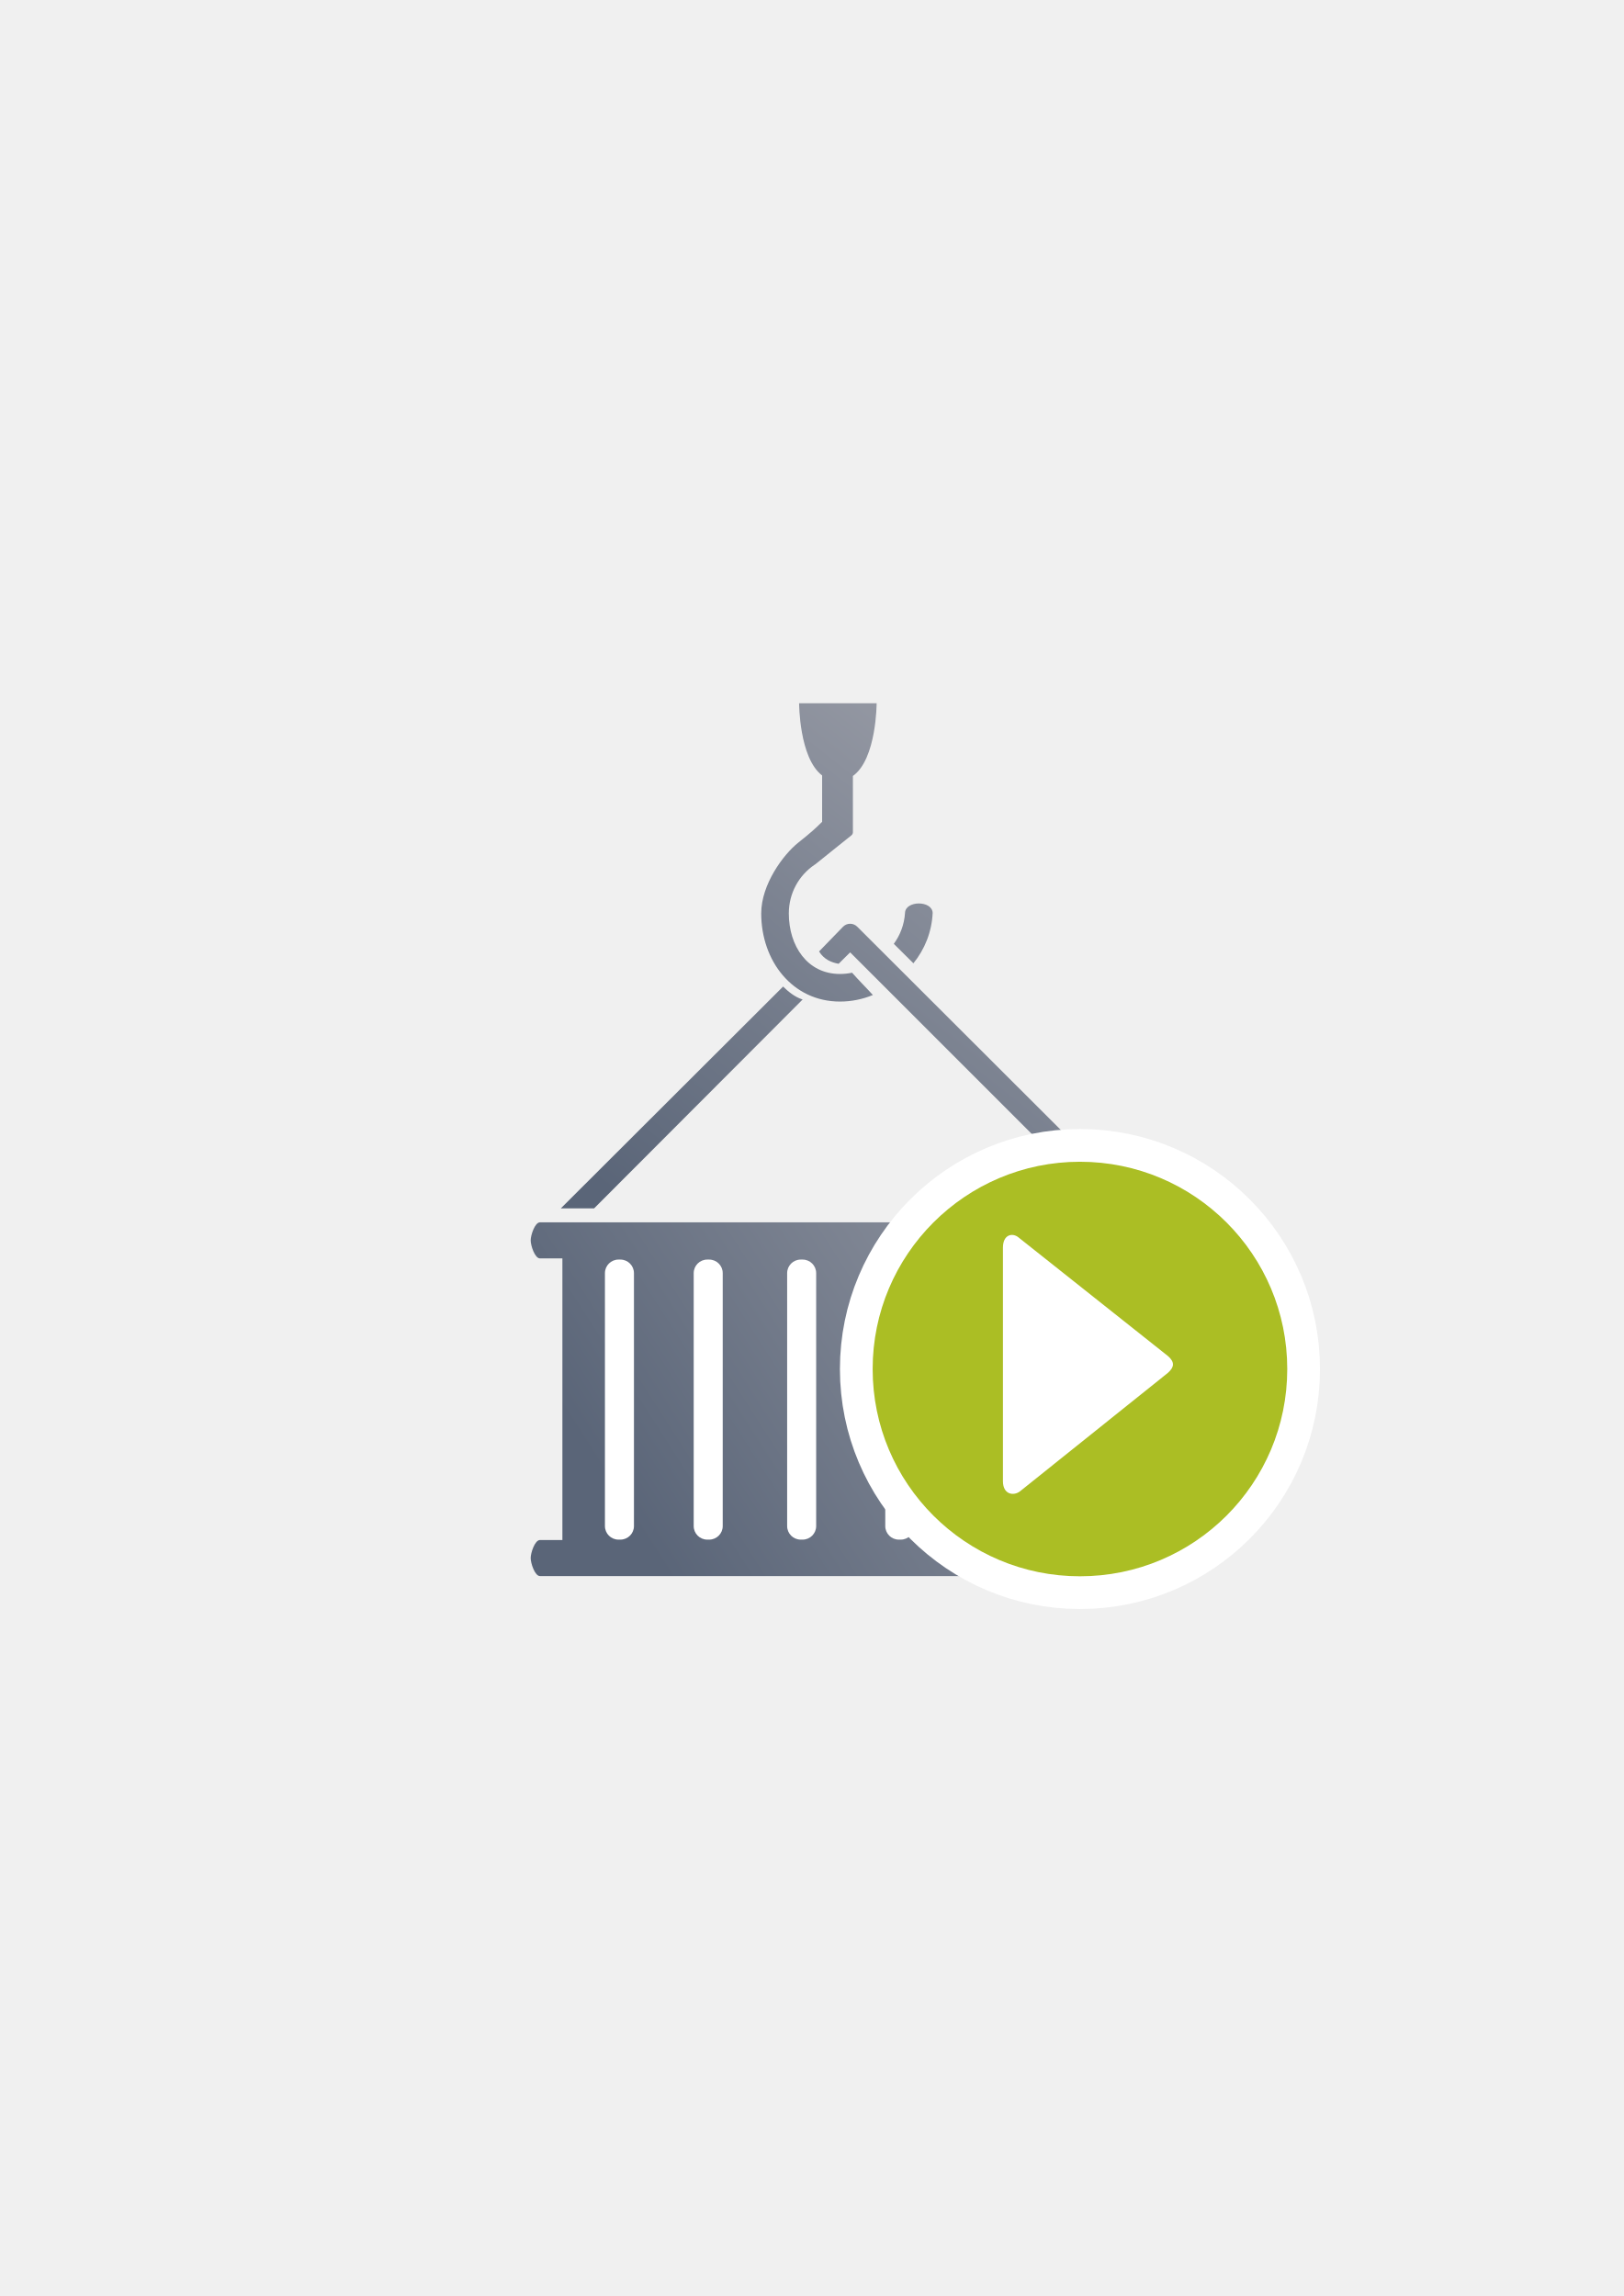
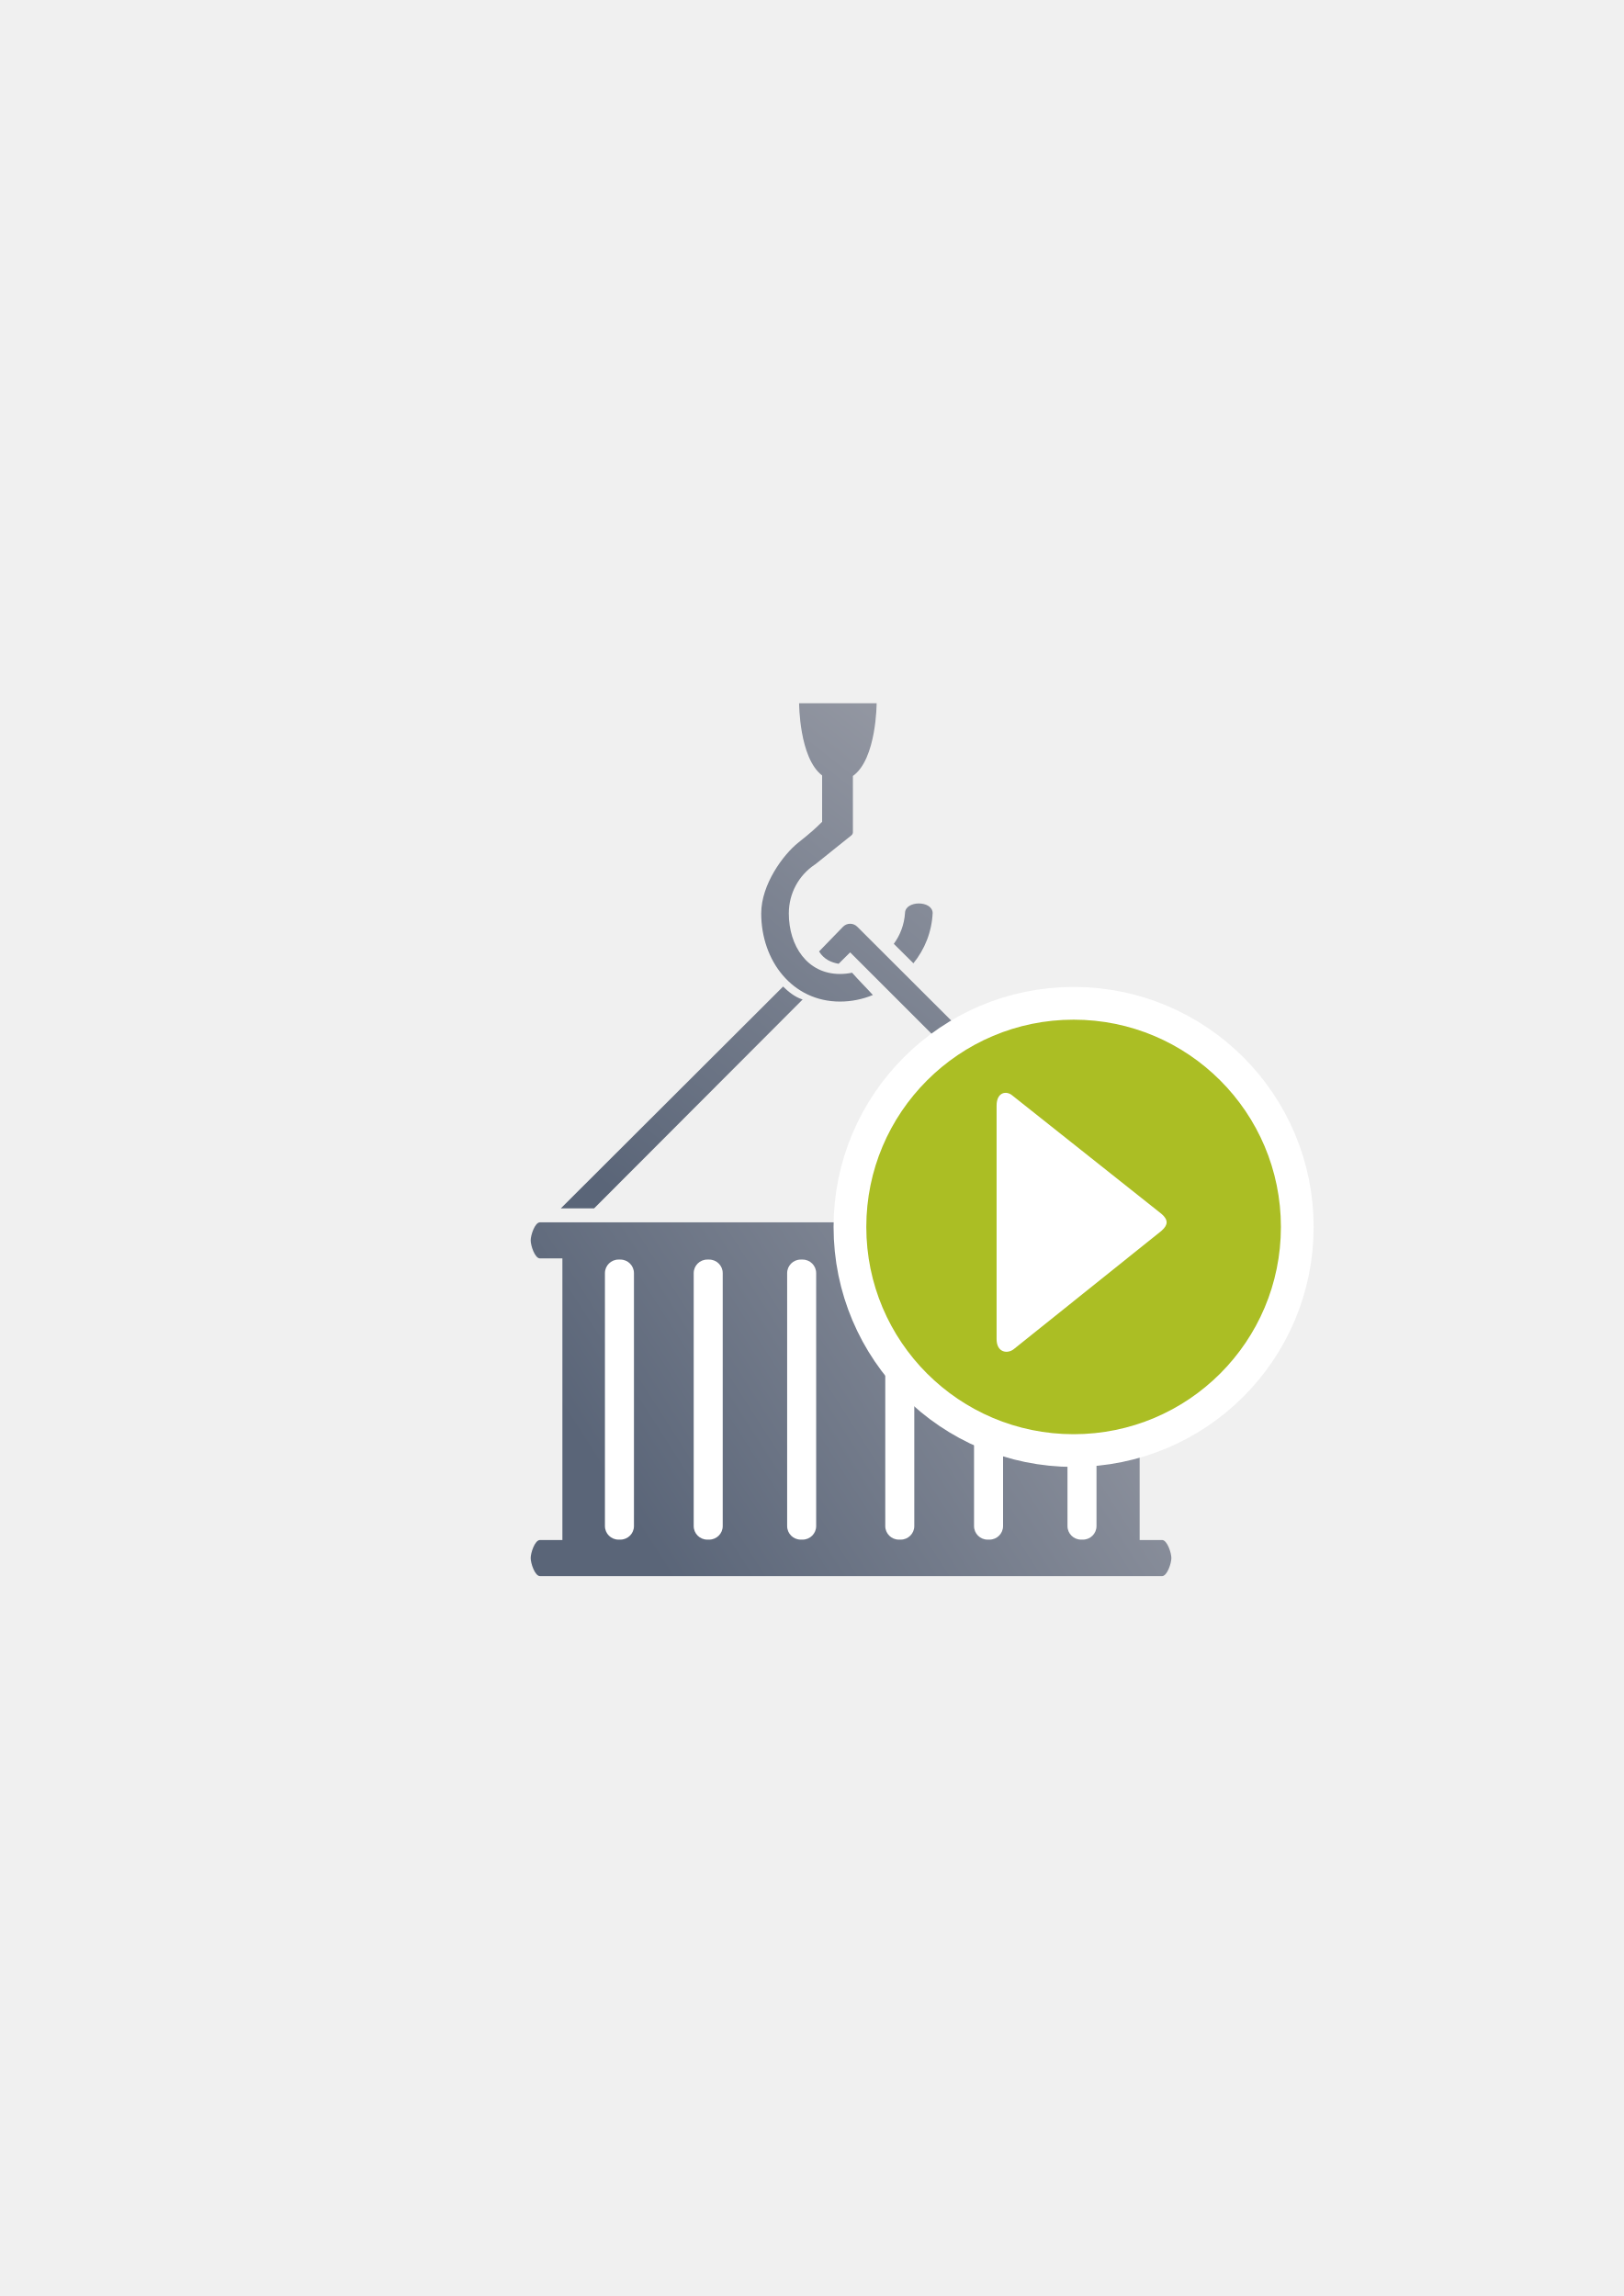
<svg xmlns="http://www.w3.org/2000/svg" xmlns:xlink="http://www.w3.org/1999/xlink" width="210mm" height="297mm" viewBox="0 0 744.094 1052.362" id="svg2" version="1.1">
  <defs id="defs4">
    <linearGradient id="linearGradient2224">
      <stop id="stop2226" offset="0" style="stop-color:#7c7c7c;stop-opacity:1;" />
      <stop id="stop2228" offset="1" style="stop-color:#b8b8b8;stop-opacity:1;" />
    </linearGradient>
    <linearGradient id="linearGradient15218">
      <stop id="stop15220" offset="0" style="stop-color:#eeeeef;stop-opacity:1;" />
      <stop id="stop2736" offset="0.599" style="stop-color:#d3d7cf;stop-opacity:1;" />
      <stop id="stop2738" offset="0.828" style="stop-color:#ffffff;stop-opacity:1;" />
      <stop id="stop15222" offset="1" style="stop-color:#d3d7cf;stop-opacity:1;" />
    </linearGradient>
    <pattern y="0" x="0" height="6" width="6" patternUnits="userSpaceOnUse" id="EMFhbasepattern" />
    <pattern y="0" x="0" height="6" width="6" patternUnits="userSpaceOnUse" id="EMFhbasepattern-5" />
    <pattern y="0" x="0" height="6" width="6" patternUnits="userSpaceOnUse" id="EMFhbasepattern-8" />
    <linearGradient xlink:href="#linearGradient4183" id="linearGradient4189" x1="385" y1="507.362" x2="260" y2="587.362" gradientUnits="userSpaceOnUse" gradientTransform="matrix(1.706732,0,0,1.706732,-143.3278,-288.6972)" />
    <linearGradient id="linearGradient4183">
      <stop style="stop-color:#9397a2;stop-opacity:1;" offset="0" id="stop4185" />
      <stop style="stop-color:#5a6578;stop-opacity:1" offset="1" id="stop4187" />
    </linearGradient>
    <linearGradient xlink:href="#linearGradient4183" id="linearGradient4266" x1="431.18" y1="347.996" x2="276.587" y2="543.786" gradientUnits="userSpaceOnUse" gradientTransform="matrix(1.007625,0,0,1.007625,-1.944758,-4.238465)" />
  </defs>
  <g id="layer1">
    <g transform="translate(-0.0259526,0.08786008)" id="g4246">
      <path id="rect4149" d="m 247.487,560.165 c -2.364,0 -4.267,5.903 -4.267,8.267 0,2.364 1.903,8.267 4.267,8.267 l 10.267,0 0,129.072 -10.267,0 c -2.364,0 -4.267,5.903 -4.267,8.267 0,2.364 1.903,8.267 4.267,8.267 l 18.8,0 247.476,0 18.8,0 c 2.364,0 4.267,-5.903 4.267,-8.267 0,-2.364 -1.903,-8.267 -4.267,-8.267 l -10.267,0 0,-129.072 10.267,0 c 2.364,0 4.267,-5.903 4.267,-8.267 0,-2.364 -1.903,-8.267 -4.267,-8.267 z" style="color:#000000;clip-rule:nonzero;display:inline;overflow:visible;visibility:visible;opacity:1;isolation:auto;mix-blend-mode:normal;color-interpolation:sRGB;color-interpolation-filters:linearRGB;solid-color:#000000;solid-opacity:1;fill:url(#linearGradient4189);fill-opacity:1;fill-rule:nonzero;stroke:none;stroke-width:23;stroke-linecap:butt;stroke-linejoin:round;stroke-miterlimit:4;stroke-dasharray:none;stroke-dashoffset:0;stroke-opacity:1;color-rendering:auto;image-rendering:auto;shape-rendering:auto;text-rendering:auto;enable-background:accumulate" />
      <rect ry="6.211" y="577.234" x="277.248" height="128.358" width="13.299" id="rect4167" style="color:#000000;clip-rule:nonzero;display:inline;overflow:visible;visibility:visible;opacity:1;isolation:auto;mix-blend-mode:normal;color-interpolation:sRGB;color-interpolation-filters:linearRGB;solid-color:#000000;solid-opacity:1;fill:#ffffff;fill-opacity:1;fill-rule:nonzero;stroke:none;stroke-width:23;stroke-linecap:butt;stroke-linejoin:round;stroke-miterlimit:4;stroke-dasharray:none;stroke-dashoffset:0;stroke-opacity:1;color-rendering:auto;image-rendering:auto;shape-rendering:auto;text-rendering:auto;enable-background:accumulate" />
      <path id="path4201" d="m 366.234,322.244 c 0,0 0.004,25.079 10.545,33.09 l 0,21.259 c -3.463,3.348 -4.311,4.247 -11.029,9.622 -6.717,5.375 -16.882,19.005 -16.882,32.35 0,21.756 14.323,40.412 36.079,40.412 5.338,0 10.435,-1.073 15.089,-3.009 -3.102,-3.429 -6.511,-6.769 -9.521,-10.216 -1.795,0.374 -3.656,0.577 -5.568,0.577 -14.92,0 -23.43,-12.843 -23.43,-27.763 0,-9.294 4.641,-17.439 11.747,-22.26 0.251,-0.168 0.358,-0.239 0.486,-0.325 l 16.447,-13.192 c 0.436,-0.35 0.691,-0.879 0.691,-1.439 l 0,-25.779 c 10.866,-7.736 10.871,-33.326 10.871,-33.326 z m 54.842,91.764 c -3.099,0.013 -6.187,1.457 -6.304,4.294 -0.335,5.317 -2.195,10.198 -5.148,14.217 0.022,0.019 0.045,0.039 0.067,0.059 l 8.923,8.852 c 5.188,-6.382 8.44,-14.394 8.823,-23.128 -0.153,-2.888 -3.262,-4.307 -6.361,-4.294 z m -31.527,9.305 c -1.197,0.022 -2.339,0.51 -3.182,1.36 l -10.987,11.332 c 2.256,3.66 5.581,5.032 8.958,5.655 l 5.289,-5.237 c 38.513,38.506 76.799,76.799 117.336,117.336 l 15.276,0.081 C 473.646,505.298 436.442,468.164 392.883,424.673 c -0.881,-0.888 -2.083,-1.379 -3.334,-1.36 z m -30.656,28.782 -101.854,101.663 15.237,0.014 95.568,-95.745 c -3.653,-1.125 -6.678,-3.721 -8.95,-5.933 z" style="color:#000000;font-style:normal;font-variant:normal;font-weight:normal;font-stretch:normal;font-size:medium;line-height:normal;font-family:sans-serif;text-indent:0;text-align:start;text-decoration:none;text-decoration-line:none;text-decoration-style:solid;text-decoration-color:#000000;letter-spacing:normal;word-spacing:normal;text-transform:none;direction:ltr;block-progression:tb;writing-mode:lr-tb;baseline-shift:baseline;text-anchor:start;white-space:normal;clip-rule:nonzero;display:inline;overflow:visible;visibility:visible;opacity:1;isolation:auto;mix-blend-mode:normal;color-interpolation:sRGB;color-interpolation-filters:linearRGB;solid-color:#000000;solid-opacity:1;fill:url(#linearGradient4266);fill-opacity:1;fill-rule:evenodd;stroke:none;stroke-width:0.7;stroke-linecap:butt;stroke-linejoin:round;stroke-miterlimit:4;stroke-dasharray:none;stroke-dashoffset:0;stroke-opacity:1;color-rendering:auto;image-rendering:auto;shape-rendering:auto;text-rendering:auto;enable-background:accumulate" />
      <rect style="color:#000000;clip-rule:nonzero;display:inline;overflow:visible;visibility:visible;opacity:1;isolation:auto;mix-blend-mode:normal;color-interpolation:sRGB;color-interpolation-filters:linearRGB;solid-color:#000000;solid-opacity:1;fill:#ffffff;fill-opacity:1;fill-rule:nonzero;stroke:none;stroke-width:23;stroke-linecap:butt;stroke-linejoin:round;stroke-miterlimit:4;stroke-dasharray:none;stroke-dashoffset:0;stroke-opacity:1;color-rendering:auto;image-rendering:auto;shape-rendering:auto;text-rendering:auto;enable-background:accumulate" id="rect4162" width="13.299" height="128.358" x="317.93" y="577.234" ry="6.211" />
      <rect ry="6.211" y="577.234" x="360.753" height="128.358" width="13.299" id="rect4164" style="color:#000000;clip-rule:nonzero;display:inline;overflow:visible;visibility:visible;opacity:1;isolation:auto;mix-blend-mode:normal;color-interpolation:sRGB;color-interpolation-filters:linearRGB;solid-color:#000000;solid-opacity:1;fill:#ffffff;fill-opacity:1;fill-rule:nonzero;stroke:none;stroke-width:23;stroke-linecap:butt;stroke-linejoin:round;stroke-miterlimit:4;stroke-dasharray:none;stroke-dashoffset:0;stroke-opacity:1;color-rendering:auto;image-rendering:auto;shape-rendering:auto;text-rendering:auto;enable-background:accumulate" />
      <rect style="color:#000000;clip-rule:nonzero;display:inline;overflow:visible;visibility:visible;opacity:1;isolation:auto;mix-blend-mode:normal;color-interpolation:sRGB;color-interpolation-filters:linearRGB;solid-color:#000000;solid-opacity:1;fill:#ffffff;fill-opacity:1;fill-rule:nonzero;stroke:none;stroke-width:23;stroke-linecap:butt;stroke-linejoin:round;stroke-miterlimit:4;stroke-dasharray:none;stroke-dashoffset:0;stroke-opacity:1;color-rendering:auto;image-rendering:auto;shape-rendering:auto;text-rendering:auto;enable-background:accumulate" id="rect4166" width="13.299" height="128.358" x="405.716" y="577.234" ry="6.211" />
      <rect ry="6.211" y="577.234" x="446.398" height="128.358" width="13.299" id="rect4168" style="color:#000000;clip-rule:nonzero;display:inline;overflow:visible;visibility:visible;opacity:1;isolation:auto;mix-blend-mode:normal;color-interpolation:sRGB;color-interpolation-filters:linearRGB;solid-color:#000000;solid-opacity:1;fill:#ffffff;fill-opacity:1;fill-rule:nonzero;stroke:none;stroke-width:23;stroke-linecap:butt;stroke-linejoin:round;stroke-miterlimit:4;stroke-dasharray:none;stroke-dashoffset:0;stroke-opacity:1;color-rendering:auto;image-rendering:auto;shape-rendering:auto;text-rendering:auto;enable-background:accumulate" />
      <rect style="color:#000000;clip-rule:nonzero;display:inline;overflow:visible;visibility:visible;opacity:1;isolation:auto;mix-blend-mode:normal;color-interpolation:sRGB;color-interpolation-filters:linearRGB;solid-color:#000000;solid-opacity:1;fill:#ffffff;fill-opacity:1;fill-rule:nonzero;stroke:none;stroke-width:23;stroke-linecap:butt;stroke-linejoin:round;stroke-miterlimit:4;stroke-dasharray:none;stroke-dashoffset:0;stroke-opacity:1;color-rendering:auto;image-rendering:auto;shape-rendering:auto;text-rendering:auto;enable-background:accumulate" id="rect4170" width="13.299" height="128.358" x="489.221" y="577.234" ry="6.211" />
    </g>
    <rect style="opacity:1;fill:none;fill-opacity:1;stroke:none;stroke-width:23;stroke-linecap:butt;stroke-linejoin:round;stroke-miterlimit:4;stroke-dasharray:none;stroke-opacity:1" id="rect4160" width="400" height="400" x="190" y="322.362" />
-     <path style="fill:#abbe24;fill-opacity:1;fill-rule:evenodd;stroke:#ffffff;stroke-width:30;stroke-miterlimit:4;stroke-dasharray:none" d="m 589.909,627.486 c 0,52.508 -42.492,95 -95,95 -52.434,0 -95,-42.492 -95,-95 0,-52.434 42.566,-95 95,-95 52.508,0 95,42.566 95,95 z" id="path4178" />
-     <path id="path4167" d="m 589.909,627.486 c 0,52.508 -42.492,95 -95,95 -52.434,0 -95,-42.492 -95,-95 0,-52.434 42.566,-95 95,-95 52.508,0 95,42.566 95,95 z" style="fill:#abbe24;fill-opacity:1;fill-rule:evenodd;stroke:none" />
-     <path style="fill:#ffffff;fill-opacity:1;fill-rule:evenodd;stroke:none;stroke-width:1px;stroke-linecap:butt;stroke-linejoin:miter;stroke-opacity:1" d="m 537.536,625.379 c 0,1.163 -0.672,2.381 -2.343,3.878 l -67.763,54.287 c -2.854,2.218 -7.811,1.551 -7.811,-4.653 l 0,-107.022 c 0,-6.204 4.506,-6.946 7.193,-4.653 l 68.381,54.287 c 1.659,1.406 2.343,2.714 2.343,3.878 z" id="path4237" />
+     <g id="g4167" transform="translate(-2.90894,-65.12407)">
+       <path id="path4178" d="m 589.909,627.486 c 0,52.508 -42.492,95 -95,95 -52.434,0 -95,-42.492 -95,-95 0,-52.434 42.566,-95 95,-95 52.508,0 95,42.566 95,95 z" style="fill:#abbe24;fill-opacity:1;fill-rule:evenodd;stroke:#ffffff;stroke-width:30;stroke-miterlimit:4;stroke-dasharray:none" />
+       <path style="fill:#abbe24;fill-opacity:1;fill-rule:evenodd;stroke:none" d="m 589.909,627.486 c 0,52.508 -42.492,95 -95,95 -52.434,0 -95,-42.492 -95,-95 0,-52.434 42.566,-95 95,-95 52.508,0 95,42.566 95,95 z" id="path4167" />
+       <path id="path4237" d="m 537.536,625.379 c 0,1.163 -0.672,2.381 -2.343,3.878 l -67.763,54.287 c -2.854,2.218 -7.811,1.551 -7.811,-4.653 l 0,-107.022 c 0,-6.204 4.506,-6.946 7.193,-4.653 l 68.381,54.287 c 1.659,1.406 2.343,2.714 2.343,3.878 z" style="fill:#ffffff;fill-opacity:1;fill-rule:evenodd;stroke:none;stroke-width:1px;stroke-linecap:butt;stroke-linejoin:miter;stroke-opacity:1" />
+     </g>
  </g>
</svg>
